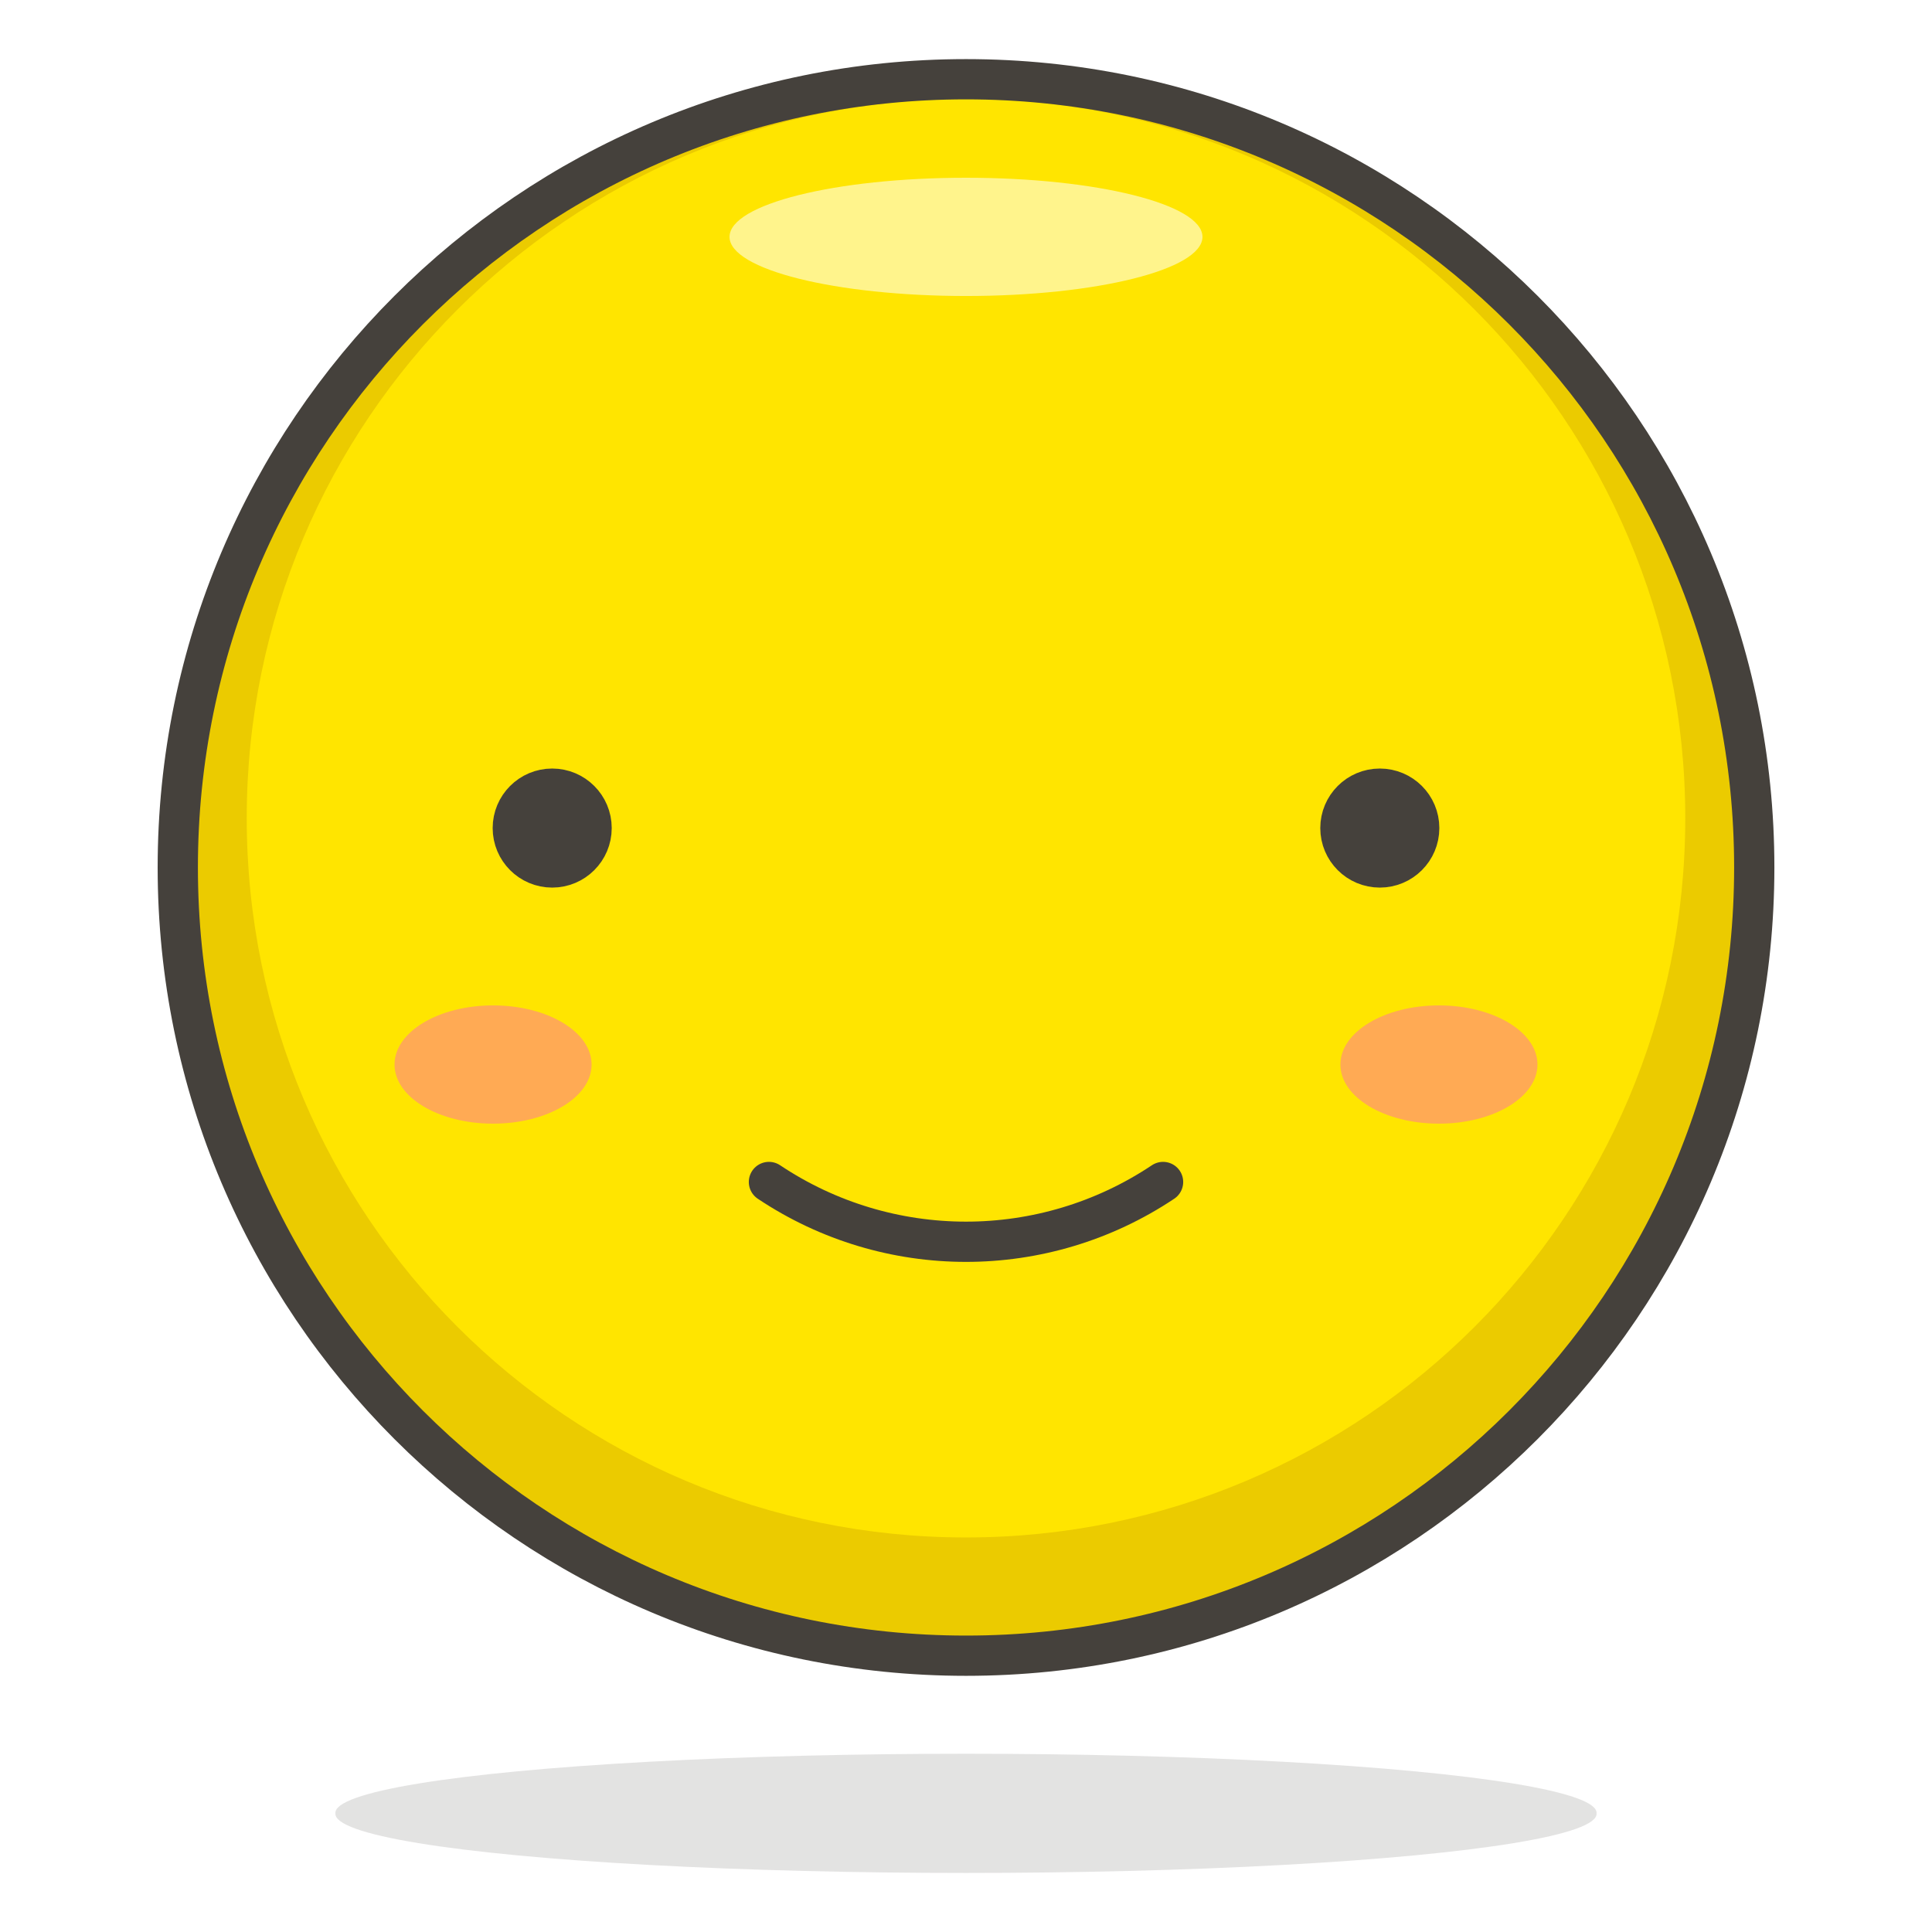
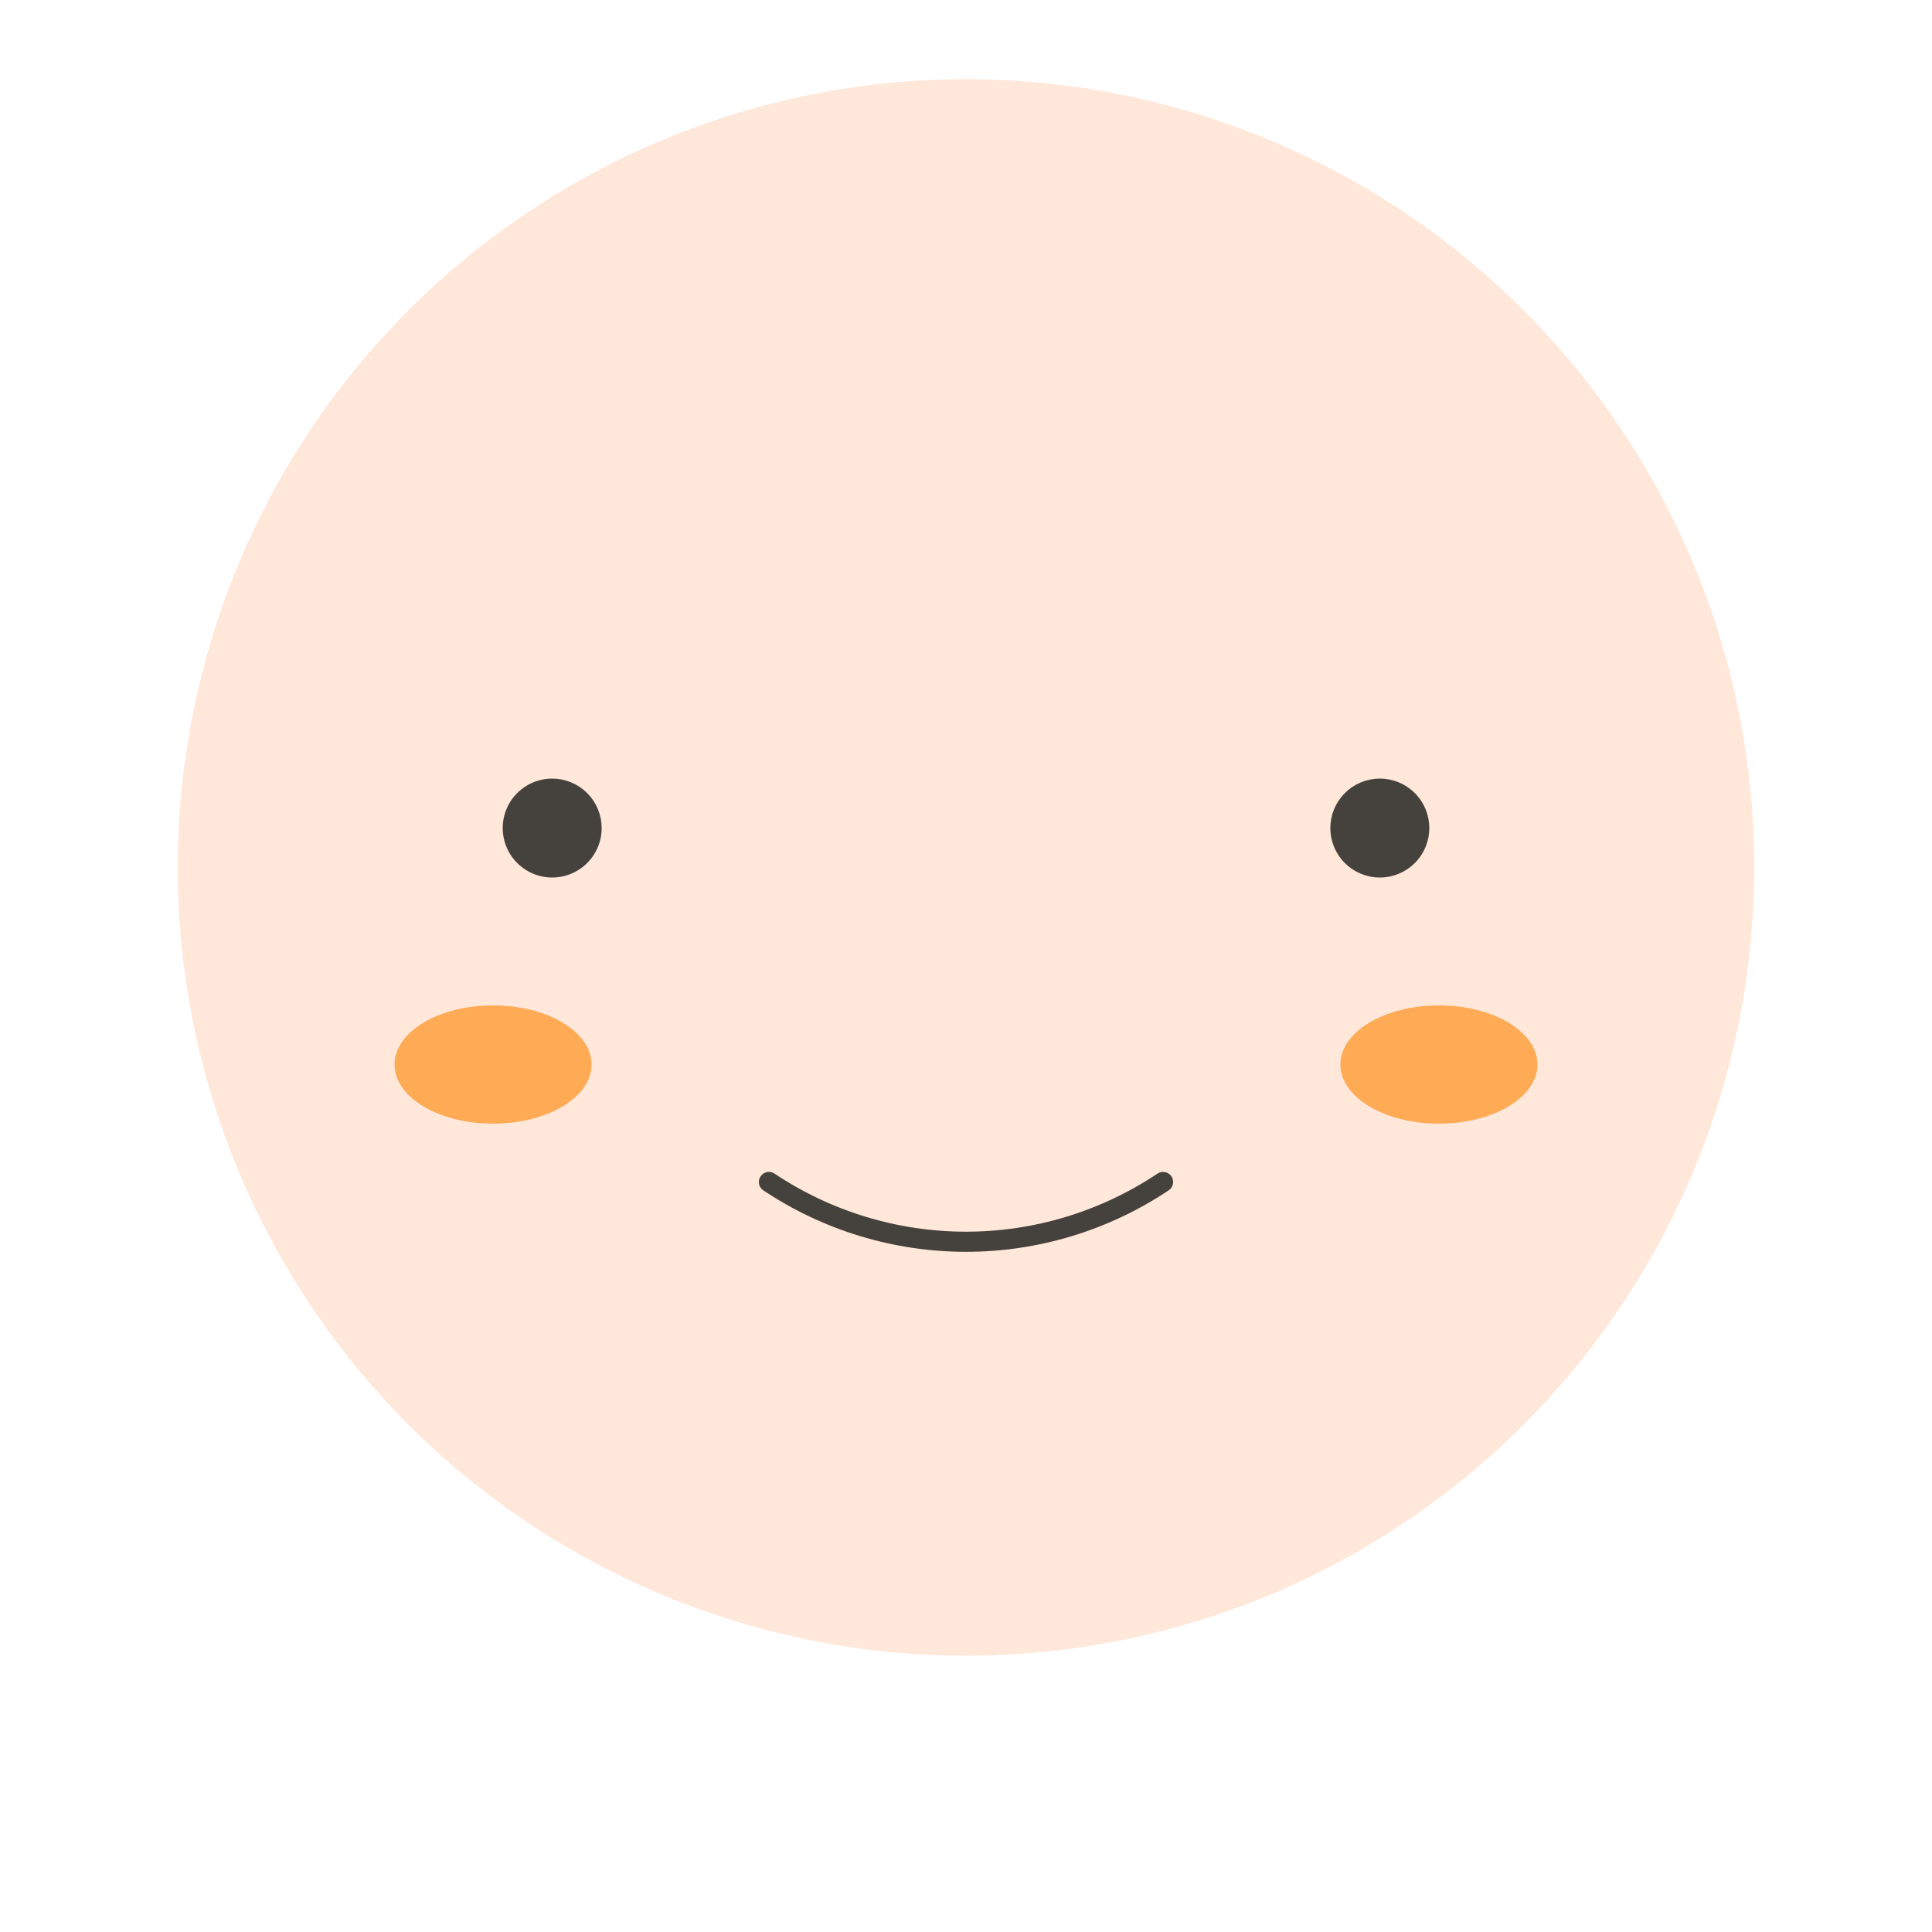
- <svg xmlns="http://www.w3.org/2000/svg" viewBox="-0.5 -0.5 48 48">
-   <path d="M3.917 21.052a19.583 19.583 0 1 0 39.167 0 19.583 19.583 0 1 0 -39.167 0Z" fill="#ffe500" stroke-width="1" />
-   <path d="M23.5 1.469a19.583 19.583 0 1 0 19.583 19.583 19.583 19.583 0 0 0 -19.583 -19.583Zm0 36.229a17.87 17.87 0 1 1 17.87 -17.87A17.87 17.87 0 0 1 23.5 37.698Z" fill="#ebcb00" stroke-width="1" />
-   <path d="M7.833 44.552a15.667 1.469 0 1 0 31.333 0 15.667 1.469 0 1 0 -31.333 0Z" fill="#45413c" opacity=".15" stroke-width="1" />
-   <path d="M3.917 21.052a19.583 19.583 0 1 0 39.167 0 19.583 19.583 0 1 0 -39.167 0Z" fill="none" stroke="#45413c" stroke-linecap="round" stroke-linejoin="round" stroke-width="1" />
-   <path d="M28.396 28.866a8.812 8.812 0 0 1 -9.792 0" fill="none" stroke="#45413c" stroke-linecap="round" stroke-width="1" />
-   <path d="M14.198 20.073a0.979 0.979 0 1 1 -0.979 -0.979 0.979 0.979 0 0 1 0.979 0.979Z" fill="#45413c" stroke="#45413c" stroke-linecap="round" stroke-linejoin="round" stroke-width="1" />
-   <path d="M32.802 20.073a0.979 0.979 0 1 0 0.979 -0.979 0.979 0.979 0 0 0 -0.979 0.979Z" fill="#45413c" stroke="#45413c" stroke-linecap="round" stroke-linejoin="round" stroke-width="1" />
-   <path d="M37.698 25.948c0 0.813 -1.097 1.469 -2.448 1.469s-2.448 -0.656 -2.448 -1.469S33.899 24.479 35.25 24.479s2.448 0.656 2.448 1.469Z" fill="#ffaa54" stroke-width="1" />
-   <path d="M9.302 25.948c0 0.813 1.097 1.469 2.448 1.469s2.448 -0.656 2.448 -1.469S13.101 24.479 11.75 24.479s-2.448 0.656 -2.448 1.469Z" fill="#ffaa54" stroke-width="1" />
-   <path d="M17.625 5.385a5.875 1.469 0 1 0 11.75 0 5.875 1.469 0 1 0 -11.75 0Z" fill="#fff48c" stroke-width="1" />
+ <svg xmlns="http://www.w3.org/2000/svg" width="48" height="48" viewBox="0 0 48 48" fill="none">
+   <path d="M4.417 21.552C4.417 24.124 4.923 26.67 5.907 29.046C6.891 31.422 8.334 33.581 10.152 35.4C11.971 37.218 14.13 38.661 16.506 39.645C18.882 40.629 21.428 41.135 24 41.135C26.572 41.135 29.118 40.629 31.494 39.645C33.87 38.661 36.029 37.218 37.847 35.4C39.666 33.581 41.108 31.422 42.093 29.046C43.077 26.67 43.583 24.124 43.583 21.552C43.583 18.98 43.077 16.434 42.093 14.058C41.108 11.682 39.666 9.523 37.847 7.705C36.029 5.886 33.87 4.444 31.494 3.459C29.118 2.475 26.572 1.969 24 1.969C21.428 1.969 18.882 2.475 16.506 3.459C14.13 4.444 11.971 5.886 10.152 7.705C8.334 9.523 6.891 11.682 5.907 14.058C4.923 16.434 4.417 18.98 4.417 21.552Z" fill="#FFE7D9" />
+   <path d="M28.896 29.366C27.447 30.334 25.743 30.851 24 30.851C22.257 30.851 20.553 30.334 19.104 29.366" stroke="#45413C" stroke-width="0.5" stroke-linecap="round" />
+   <path d="M14.698 20.573C14.698 20.767 14.641 20.956 14.533 21.117C14.425 21.278 14.273 21.403 14.094 21.477C13.915 21.552 13.718 21.571 13.528 21.533C13.338 21.495 13.164 21.402 13.027 21.265C12.89 21.128 12.796 20.954 12.759 20.764C12.721 20.574 12.74 20.377 12.814 20.198C12.888 20.019 13.014 19.866 13.175 19.759C13.336 19.651 13.525 19.594 13.719 19.594C13.979 19.594 14.228 19.697 14.411 19.881C14.595 20.064 14.698 20.313 14.698 20.573Z" fill="#45413C" stroke="#45413C" stroke-width="0.5" stroke-linecap="round" stroke-linejoin="round" />
+   <path d="M33.302 20.573C33.302 20.767 33.36 20.956 33.467 21.117C33.575 21.278 33.728 21.403 33.907 21.477C34.086 21.552 34.282 21.571 34.472 21.533C34.662 21.495 34.837 21.402 34.974 21.265C35.111 21.128 35.204 20.954 35.242 20.764C35.279 20.574 35.26 20.377 35.186 20.198C35.112 20.019 34.986 19.866 34.825 19.759C34.664 19.651 34.475 19.594 34.281 19.594C34.022 19.594 33.773 19.697 33.589 19.881C33.405 20.064 33.302 20.313 33.302 20.573Z" fill="#45413C" stroke="#45413C" stroke-width="0.5" stroke-linecap="round" stroke-linejoin="round" />
+   <path d="M38.198 26.448C38.198 27.261 37.101 27.917 35.75 27.917C34.399 27.917 33.302 27.261 33.302 26.448C33.302 25.635 34.399 24.979 35.75 24.979C37.101 24.979 38.198 25.635 38.198 26.448Z" fill="#FFAA54" />
+   <path d="M9.802 26.448C9.802 27.261 10.899 27.917 12.25 27.917C13.601 27.917 14.698 27.261 14.698 26.448C14.698 25.635 13.601 24.979 12.25 24.979C10.899 24.979 9.802 25.635 9.802 26.448Z" fill="#FFAA54" />
</svg>
